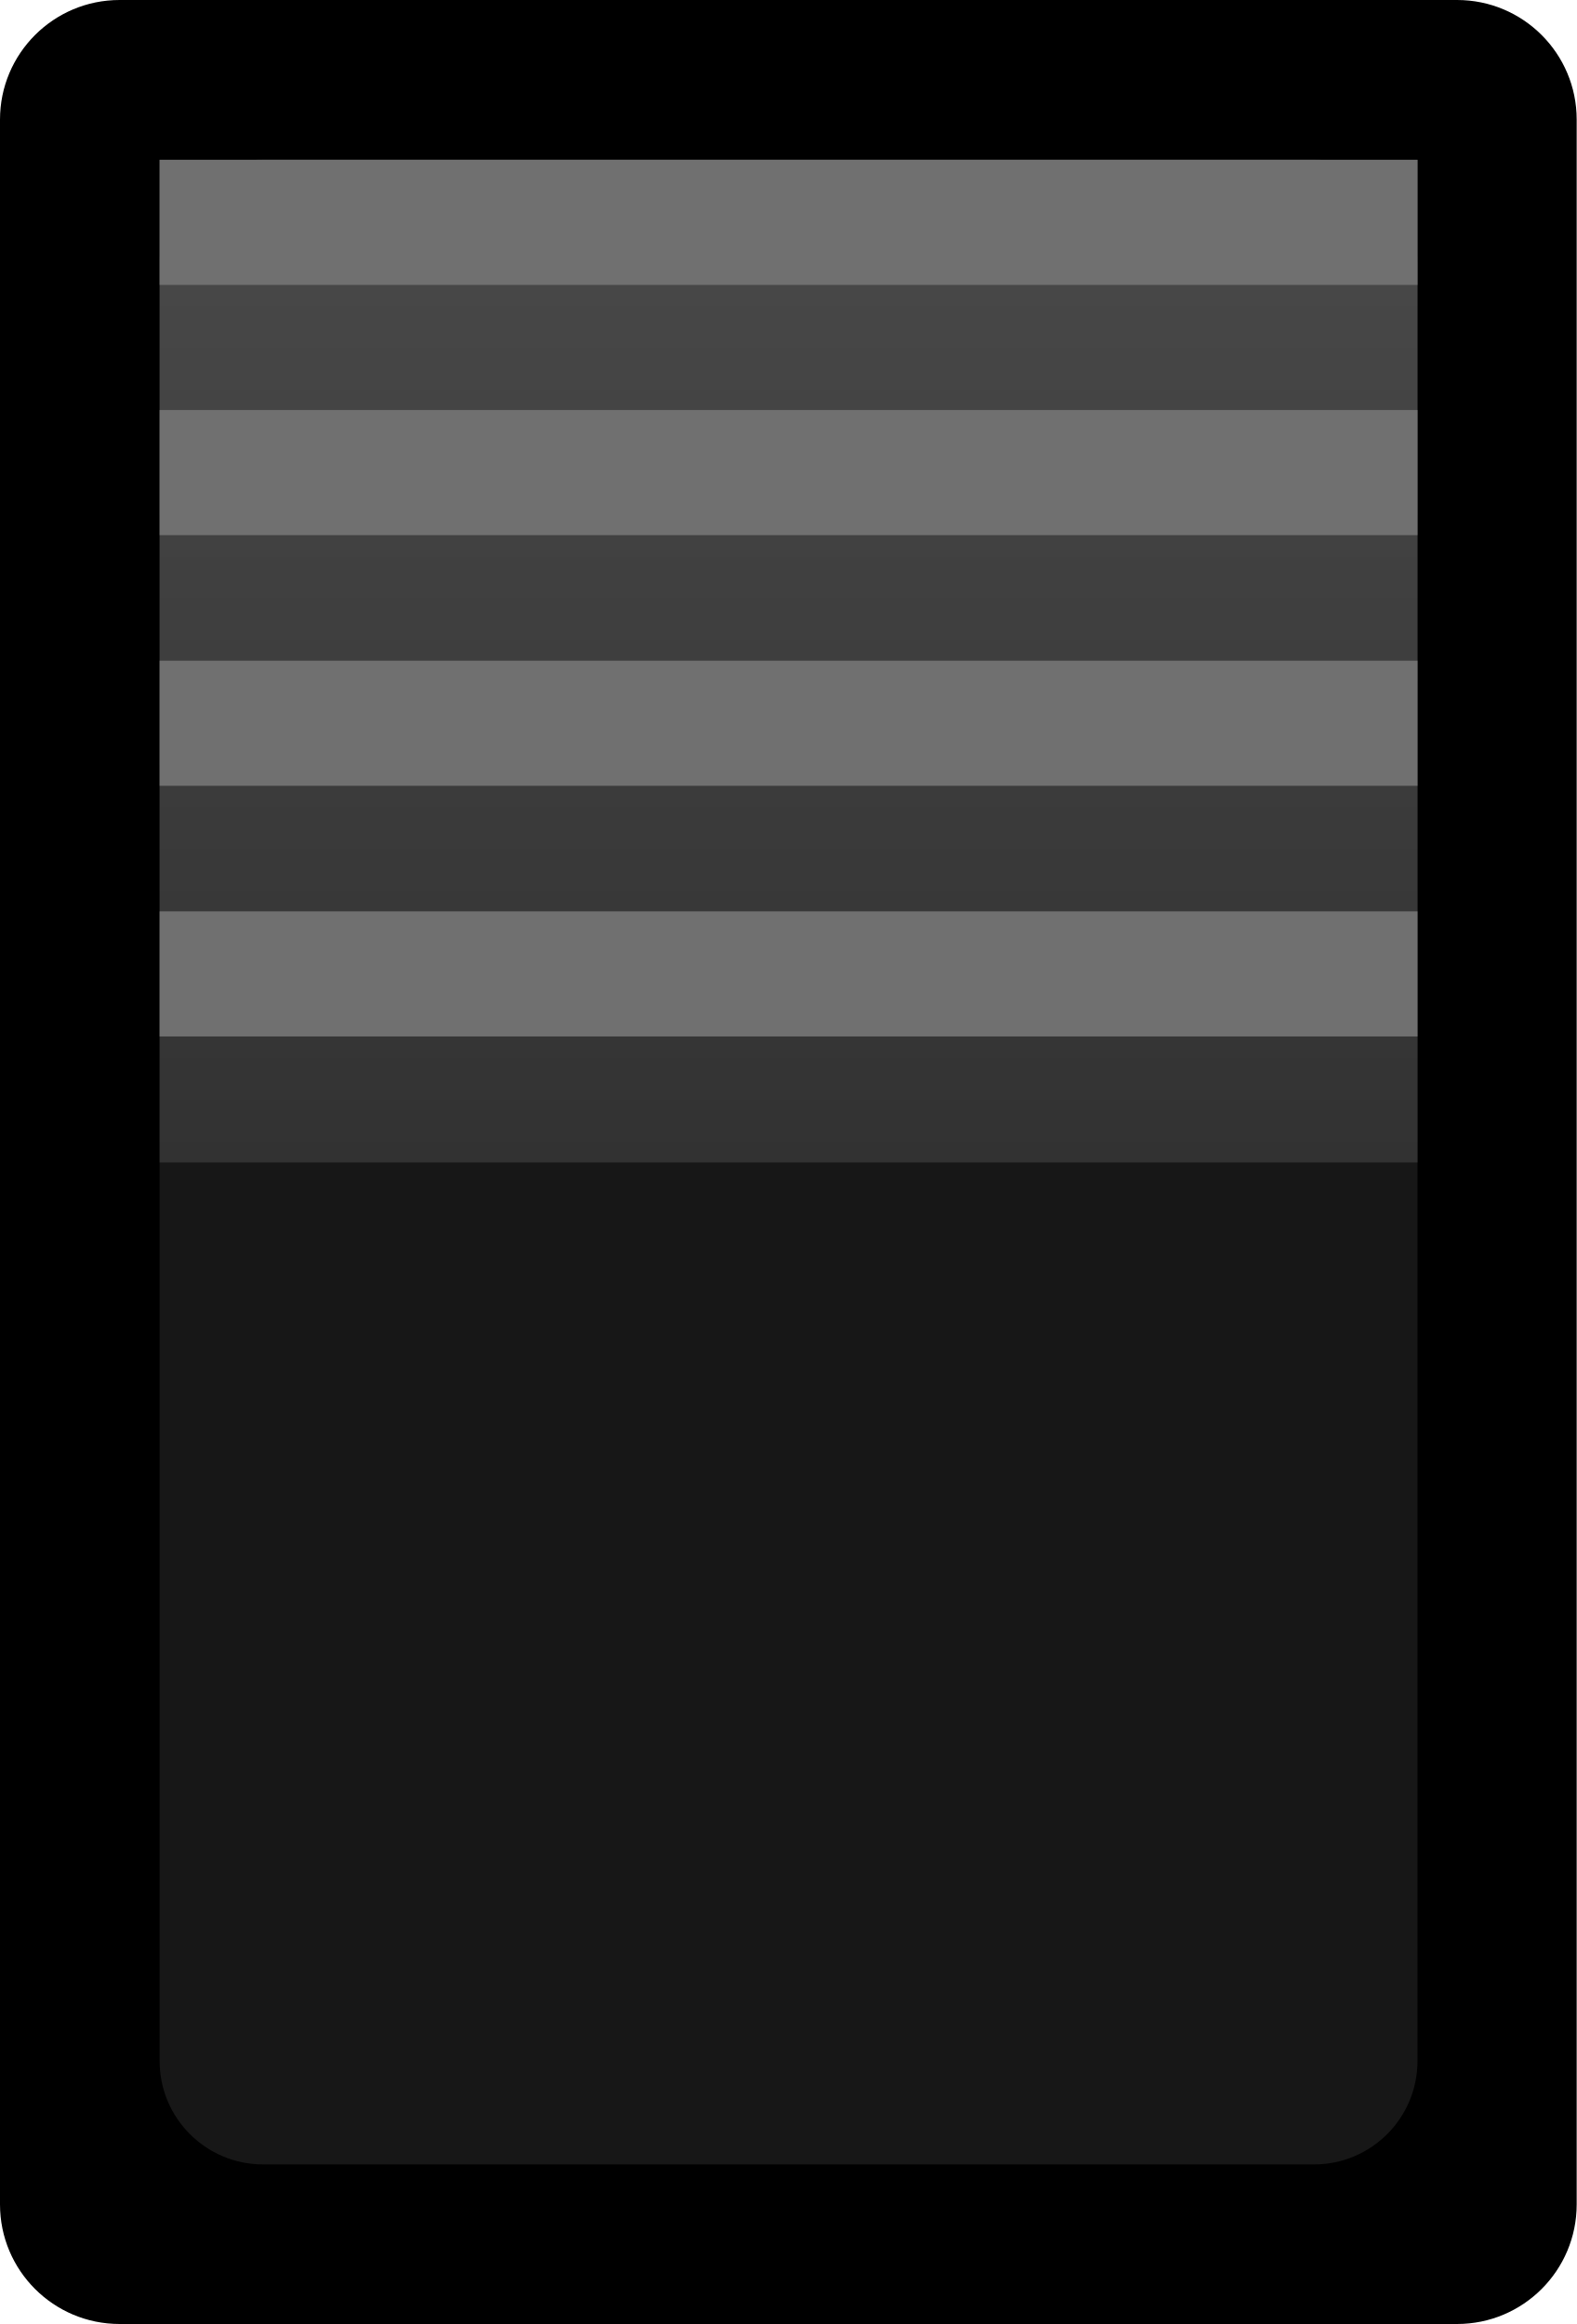
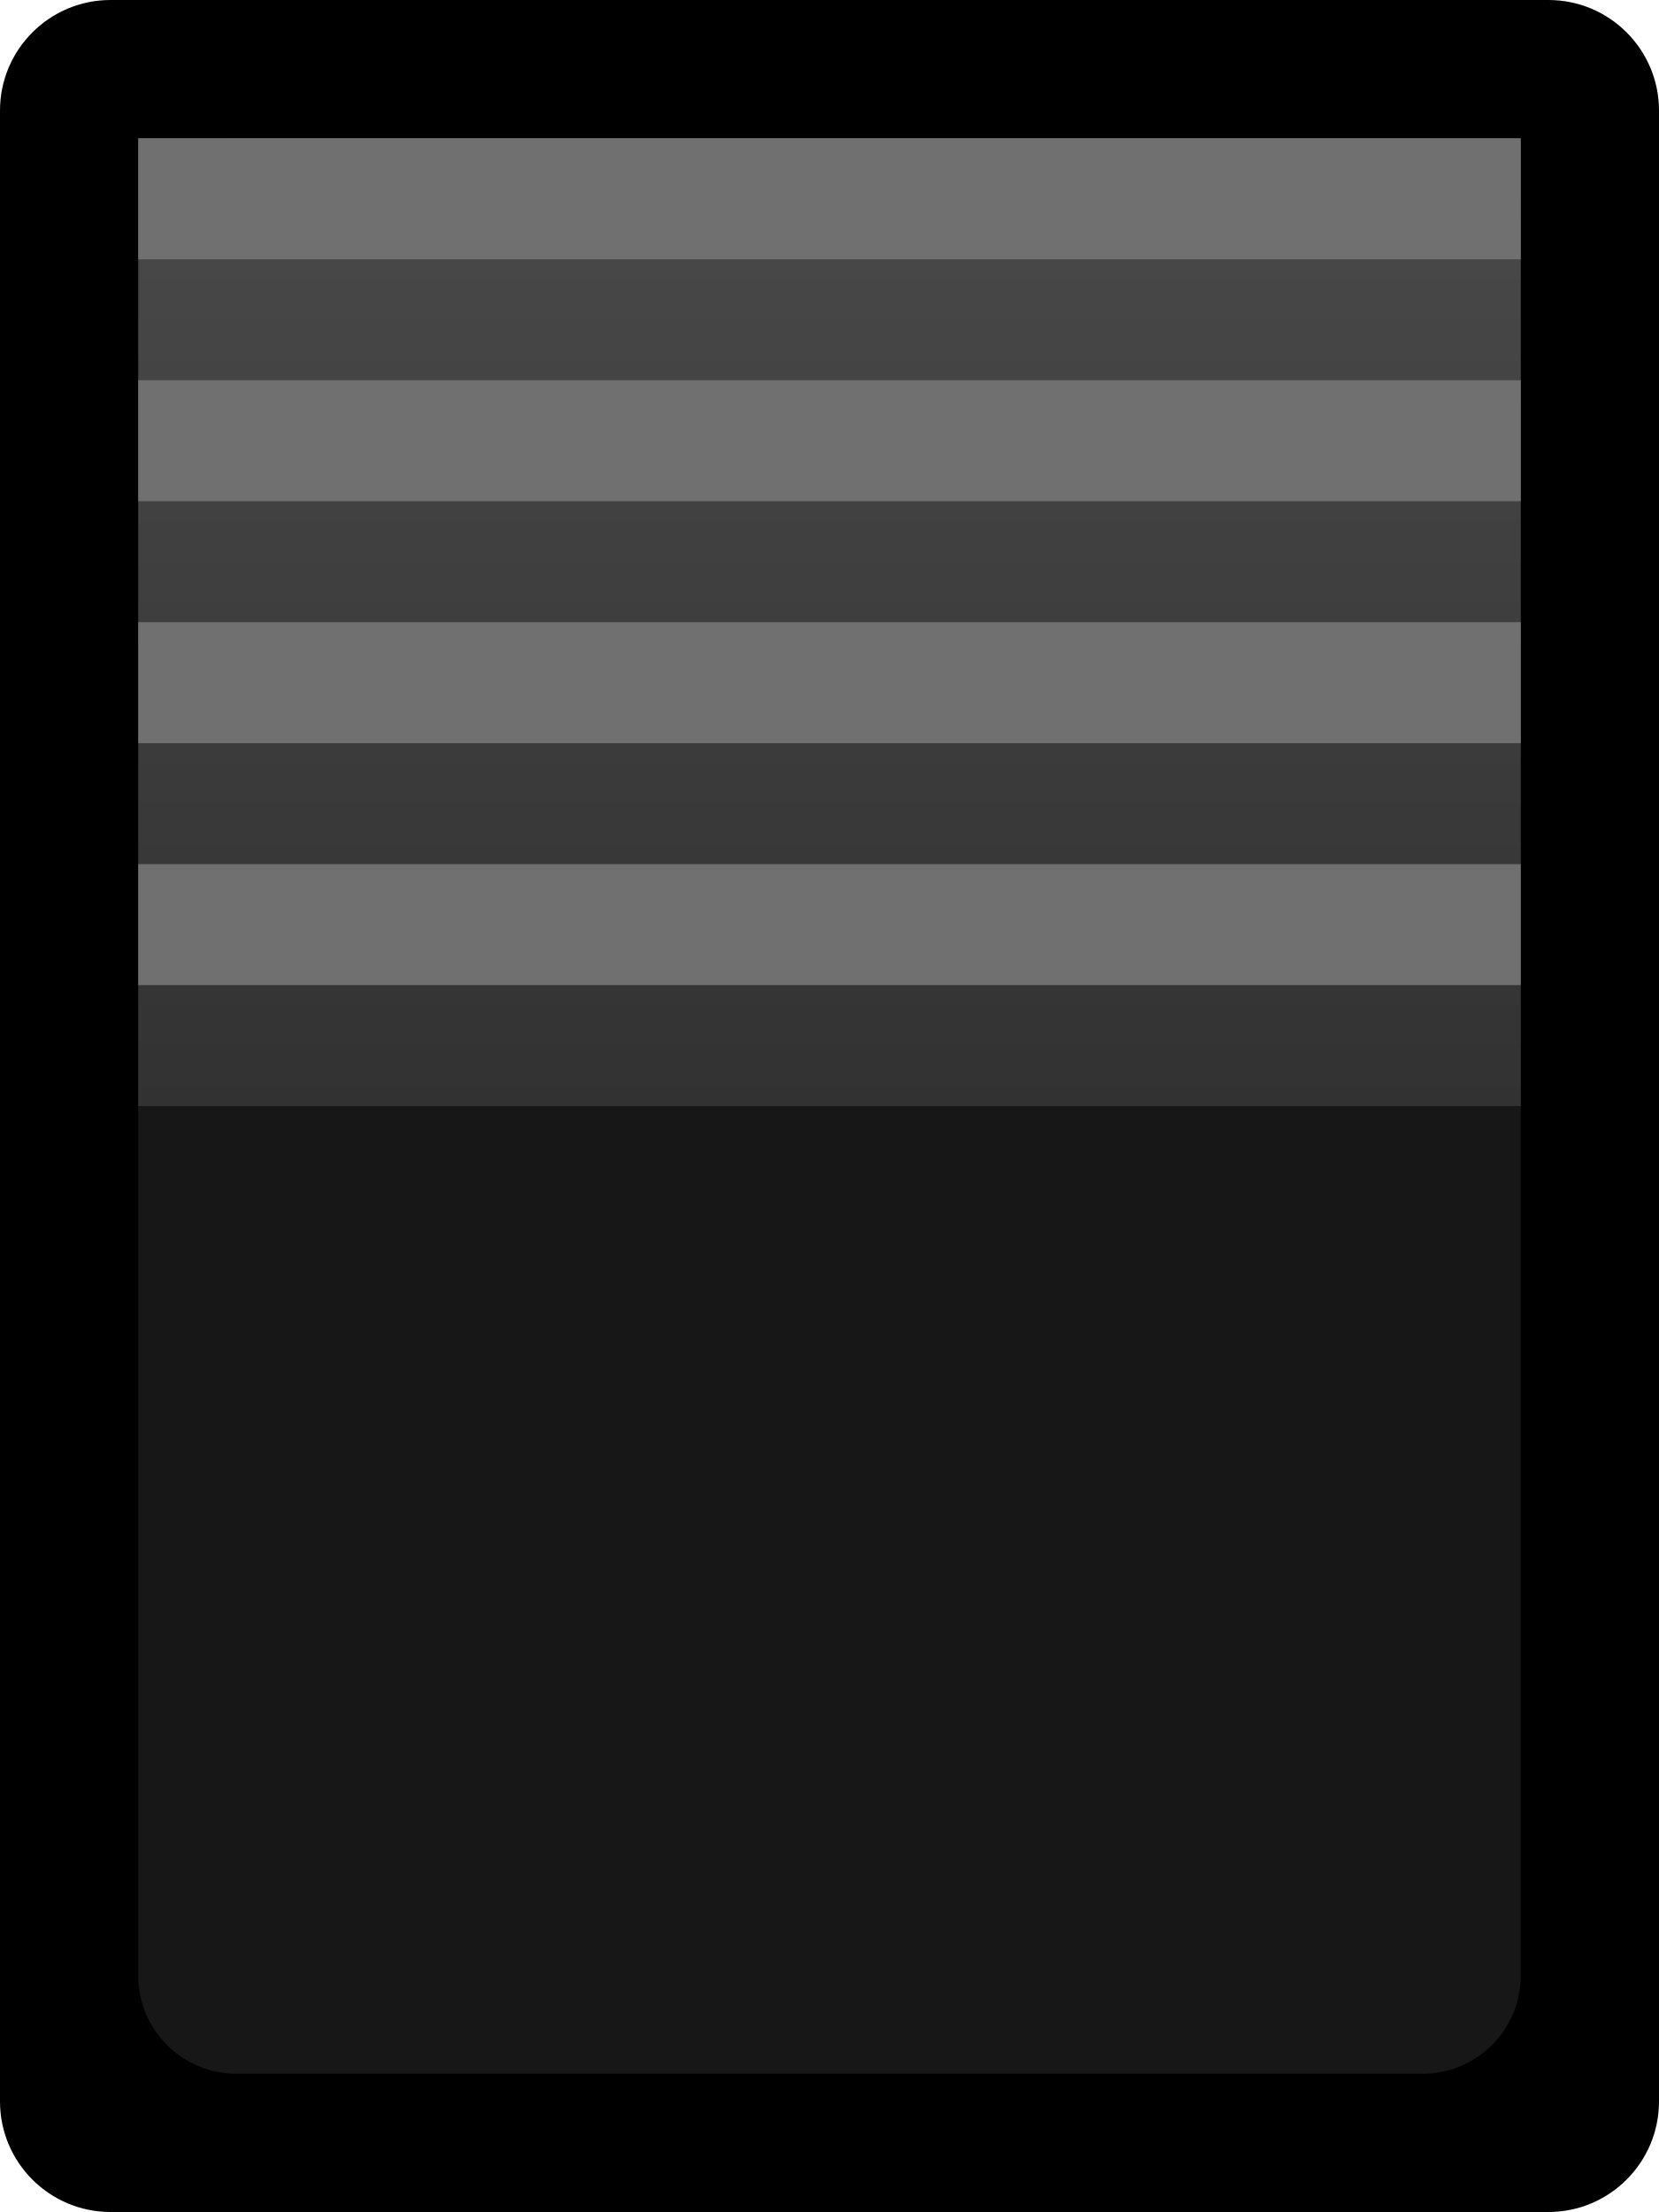
- <svg xmlns="http://www.w3.org/2000/svg" xmlns:xlink="http://www.w3.org/1999/xlink" version="1.0" id="svg18800" x="0px" y="0px" width="3.704mm" height="5.461mm" viewBox="0 0 3.704 5.461" enable-background="new 0 0 15 14.999" xml:space="preserve">
+ <svg xmlns="http://www.w3.org/2000/svg" xmlns:xlink="http://www.w3.org/1999/xlink" version="1.0" id="svg18800" x="0px" y="0px" width="12" height="16" viewBox="0 0 12 16" enable-background="new 0 0 15 14.999" xml:space="preserve">
  <defs id="defs6">
    <linearGradient id="linearGradient1">
      <stop style="stop-color:#323232;stop-opacity:1;" offset="0" id="stop1" />
      <stop style="stop-color:#4a4a4a;stop-opacity:1;" offset="1" id="stop2" />
    </linearGradient>
    <linearGradient id="SVGID_1_" gradientUnits="userSpaceOnUse" x1="219.999" y1="6477.4" x2="232.999" y2="6477.4" gradientTransform="matrix(0,1,1,0,-6469.9,-219)">
      <stop offset="0" style="stop-color:#6c6c6c;stop-opacity:1;" id="stop11" />
      <stop offset="1" style="stop-color:#c7c7c7;stop-opacity:1;" id="stop12" />
    </linearGradient>
-     <linearGradient xlink:href="#linearGradient1" id="linearGradient2" x1="1.852" y1="5.086" x2="1.852" y2="2.731" gradientUnits="userSpaceOnUse" />
+     <linearGradient xlink:href="#linearGradient1" id="linearGradient2" x1="1.852" y1="5.086" x2="1.852" y2="2.731" gradientUnits="userSpaceOnUse" gradientTransform="matrix(3.384363,0,0,2.971768,-0.2678412,-4.758914)" />
  </defs>
  <g id="layer3">
-     <rect style="fill:#000000;fill-opacity:1;stroke-width:1.703;paint-order:stroke fill markers" id="slide-switch-bg" width="3.704" height="5.461" x="-8.8817842e-16" y="0" ry="0.281" />
-     <rect style="fill:#171717;fill-opacity:1;stroke-width:1.413;paint-order:stroke fill markers" id="slide-switch-hole" width="2.955" height="4.711" x="0.375" y="0.375" ry="0.243" />
+     <rect style="fill:#000000;fill-opacity:1;stroke-width:5.246;paint-order:stroke fill markers" id="slide-switch-bg" width="12" height="16" x="-8.8817842e-16" y="0" ry="0.8" />
+     <rect style="fill:#171717;fill-opacity:1;stroke-width:4.48;paint-order:stroke fill markers" id="slide-switch-hole" width="10" height="14" x="1" y="1" ry="0.71" />
    <g id="layer4" transform="translate(0,-2.3555)">
-       <rect style="display:inline;mix-blend-mode:normal;fill:url(#linearGradient2);stroke-width:0.265;paint-order:stroke fill markers" id="rect1" width="2.955" height="2.356" x="0.375" y="2.731" />
-       <rect style="mix-blend-mode:normal;fill:#707070;fill-opacity:1;stroke-width:0.094;paint-order:stroke fill markers" id="rect1-6" width="2.955" height="0.294" x="0.375" y="2.731" />
-       <rect style="mix-blend-mode:normal;fill:#707070;fill-opacity:1;stroke-width:0.094;paint-order:stroke fill markers" id="rect1-6-8" width="2.955" height="0.294" x="0.375" y="3.319" />
-       <rect style="mix-blend-mode:normal;fill:#707070;fill-opacity:1;stroke-width:0.094;paint-order:stroke fill markers" id="rect1-6-4-3-3" width="2.955" height="0.294" x="0.375" y="3.908" />
-       <rect style="mix-blend-mode:normal;fill:#707070;fill-opacity:1;stroke-width:0.094;paint-order:stroke fill markers" id="rect1-6-4-3-4" width="2.955" height="0.294" x="0.375" y="4.497" />
+       <rect style="display:inline;mix-blend-mode:normal;fill:url(#linearGradient2);stroke-width:0.84;paint-order:stroke fill markers" id="rect1" width="10" height="7" x="1" y="3.356" />
+       <rect style="mix-blend-mode:normal;fill:#707070;fill-opacity:1;stroke-width:0.297;paint-order:stroke fill markers" id="rect1-6" width="10" height="0.875" x="1" y="3.356" />
+       <rect style="mix-blend-mode:normal;fill:#707070;fill-opacity:1;stroke-width:0.297;paint-order:stroke fill markers" id="rect1-6-8" width="10" height="0.875" x="1" y="5.106" />
+       <rect style="mix-blend-mode:normal;fill:#707070;fill-opacity:1;stroke-width:0.297;paint-order:stroke fill markers" id="rect1-6-4-3-3" width="10" height="0.875" x="1" y="6.856" />
+       <rect style="mix-blend-mode:normal;fill:#707070;fill-opacity:1;stroke-width:0.297;paint-order:stroke fill markers" id="rect1-6-4-3-4" width="10" height="0.875" x="1" y="8.606" />
    </g>
  </g>
</svg>
